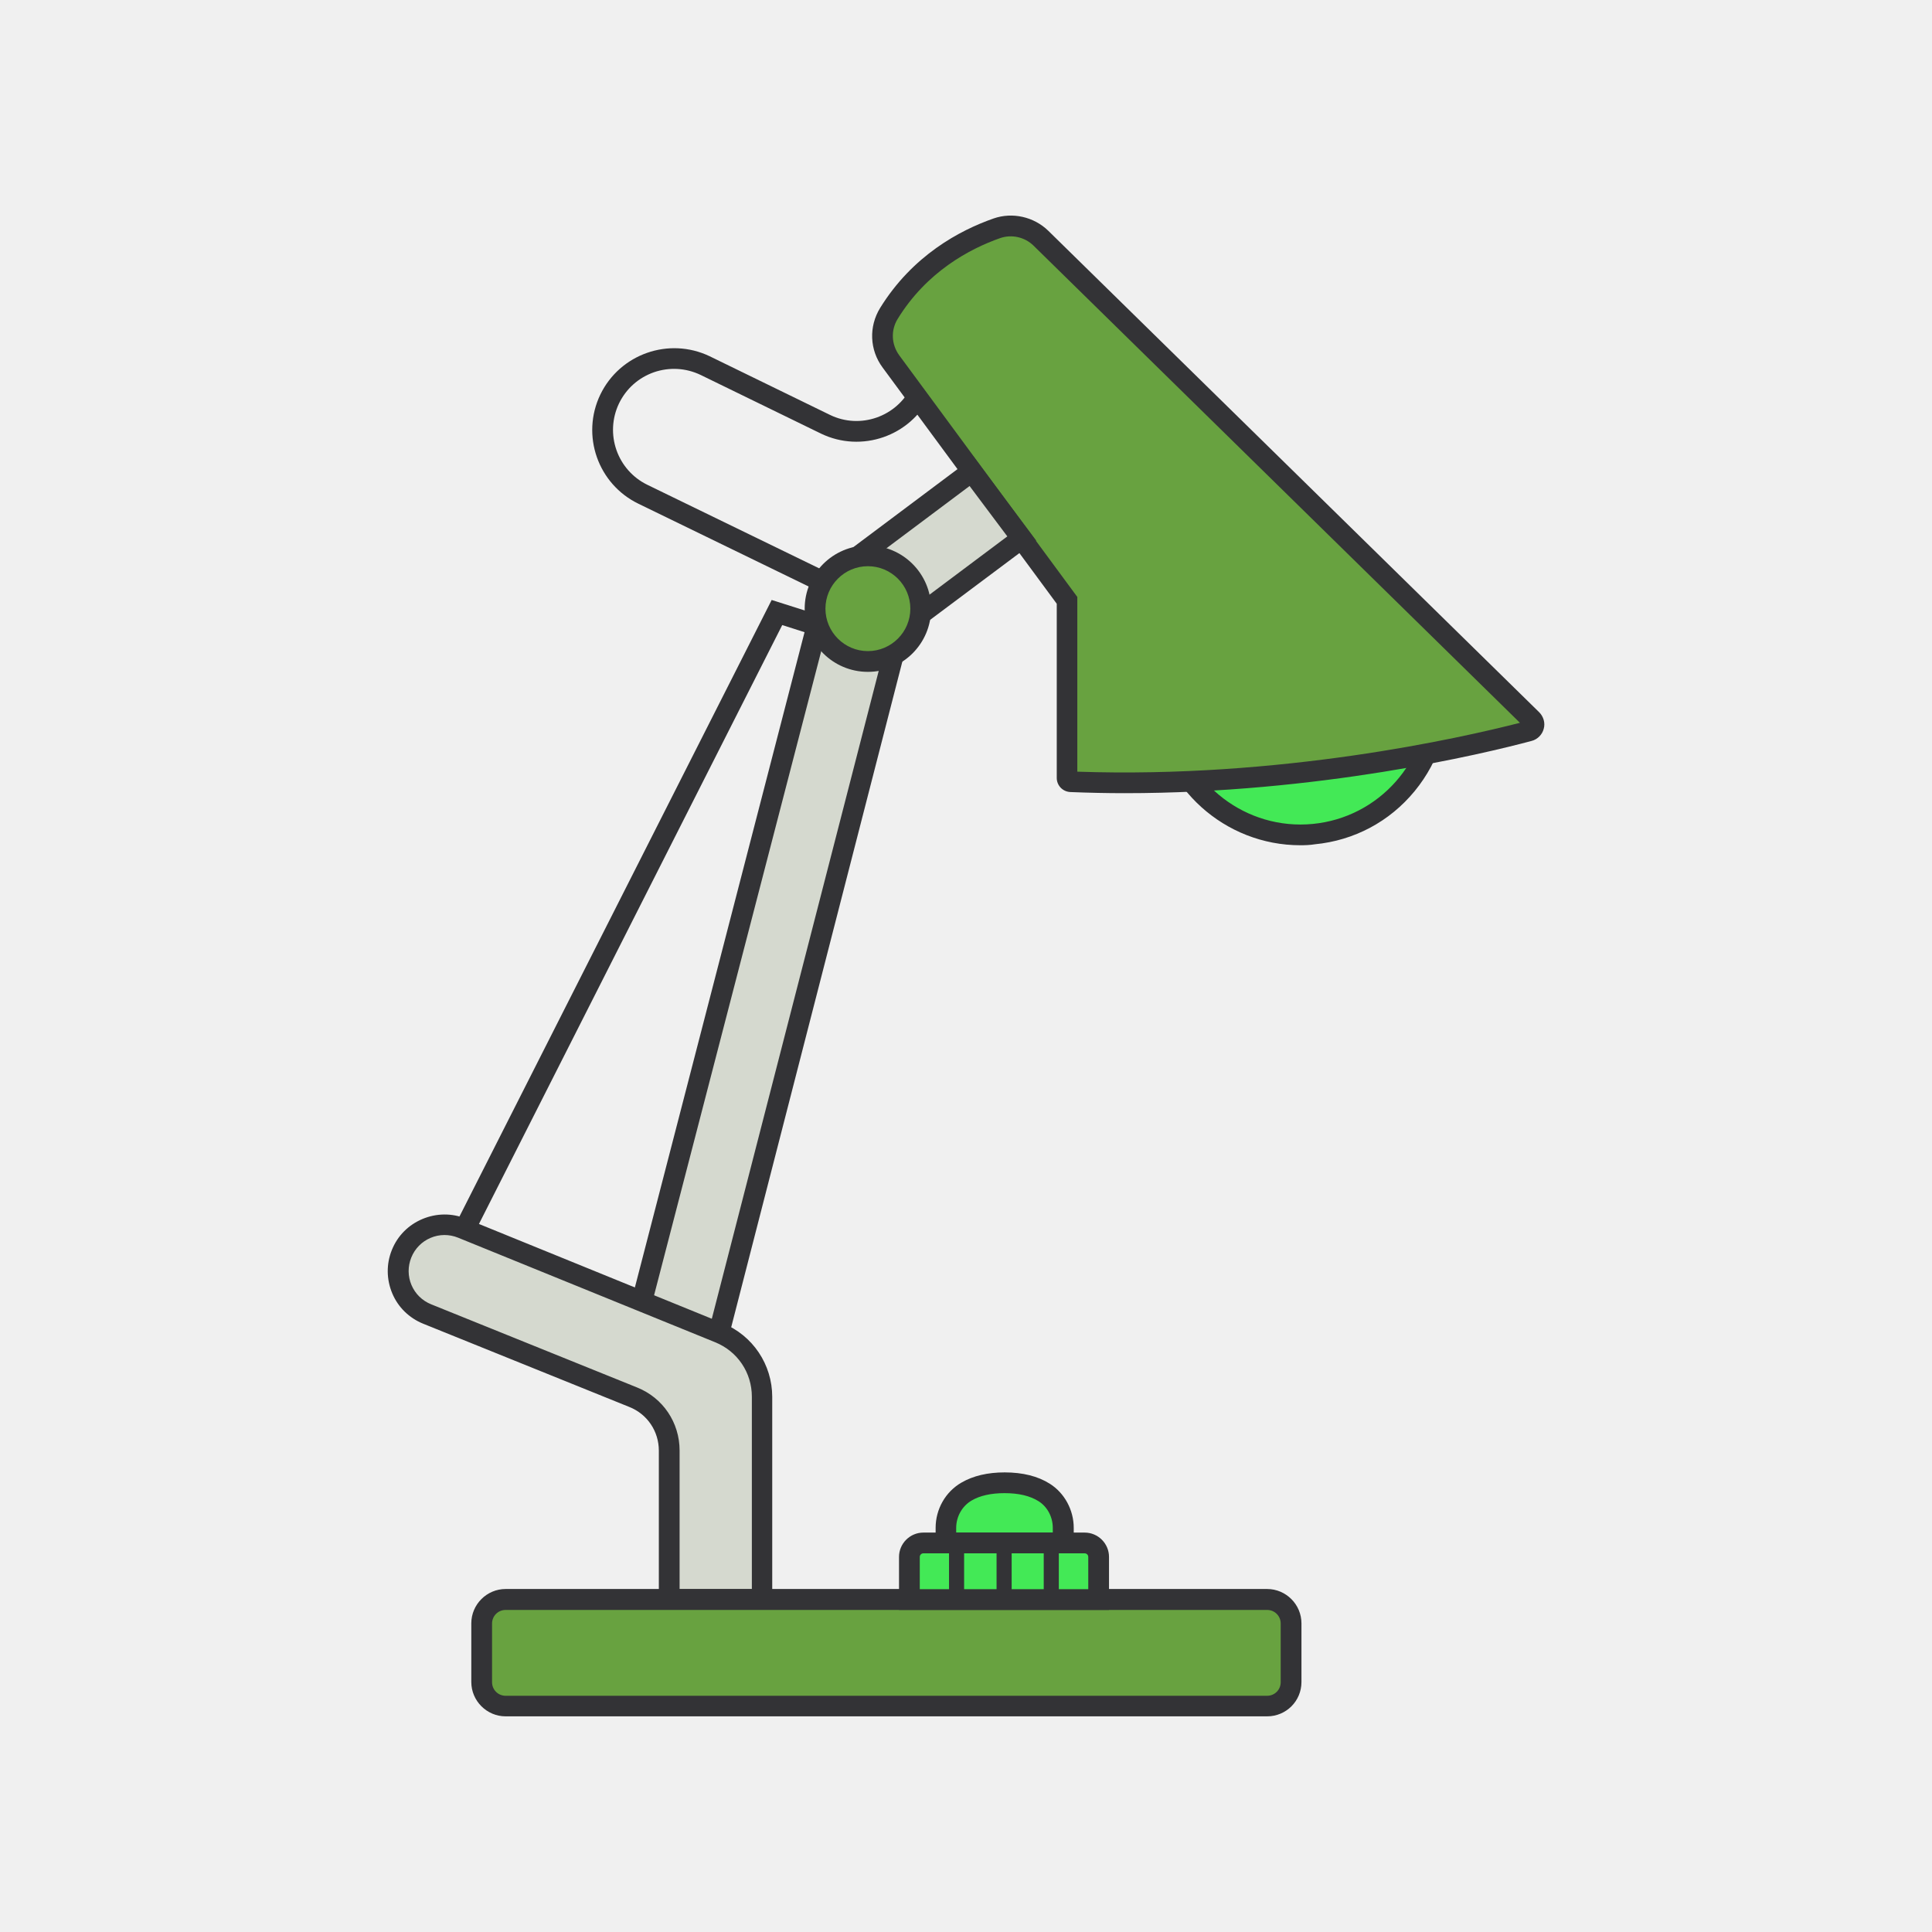
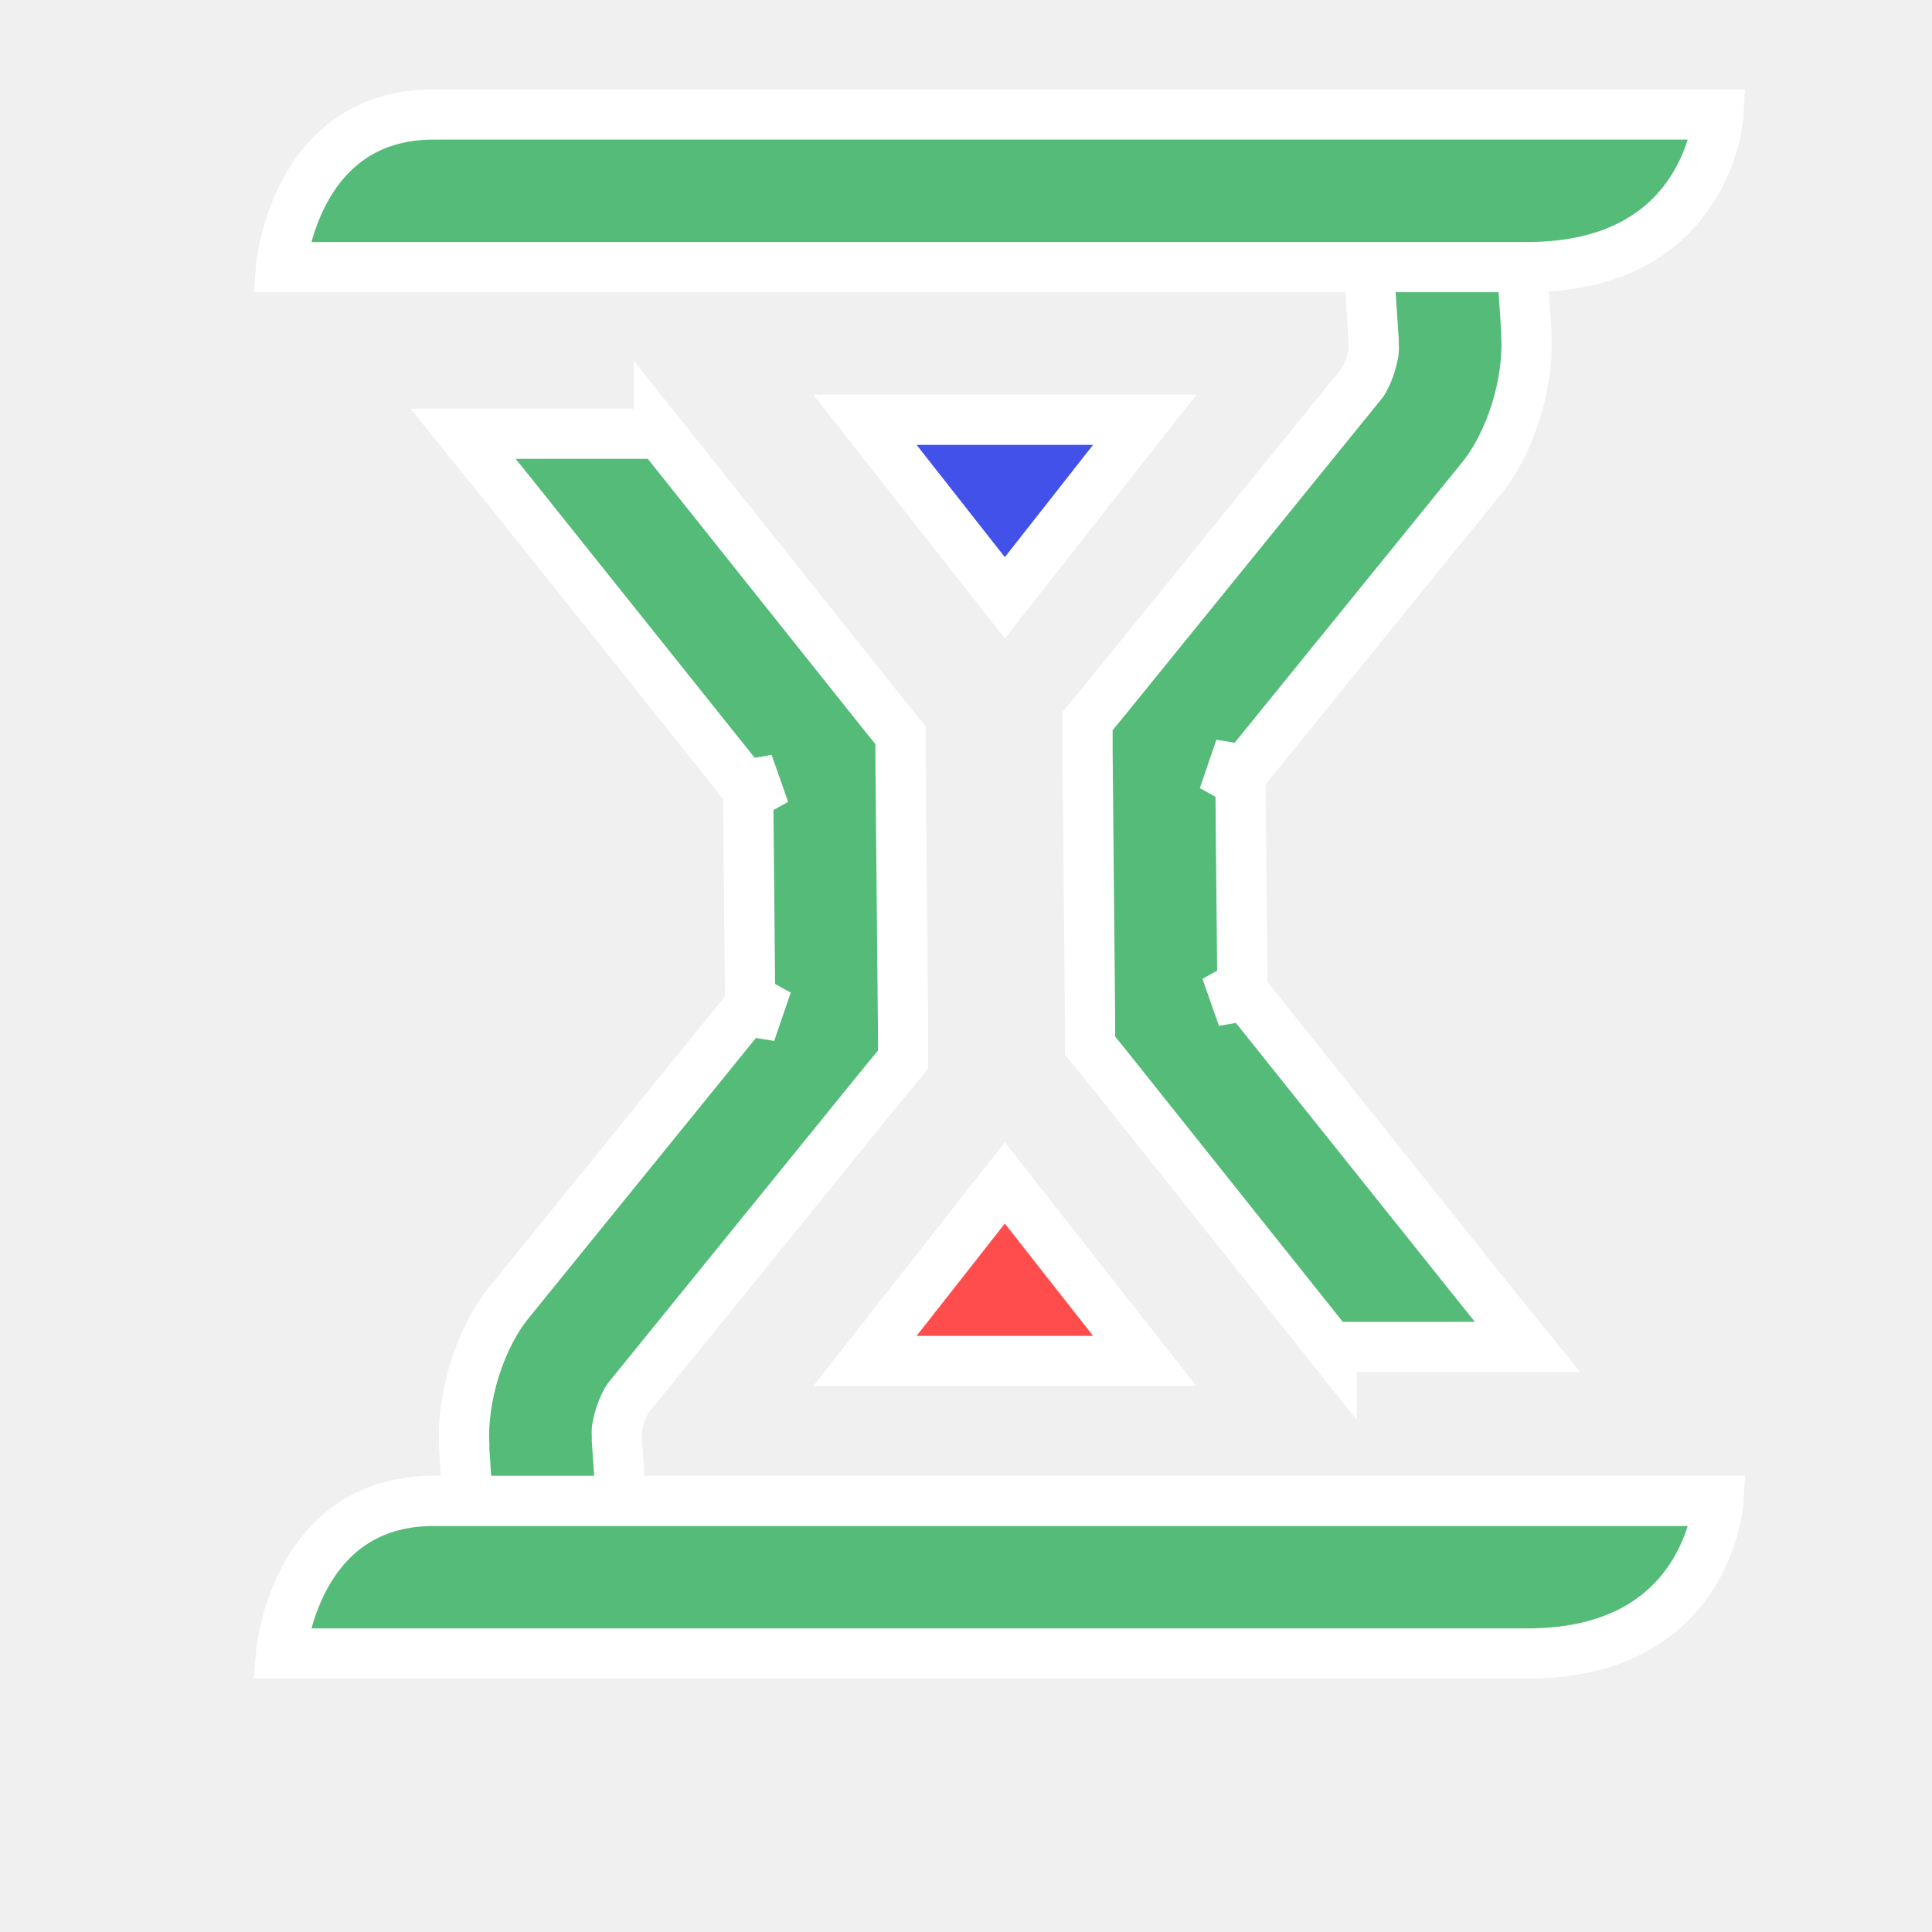
- <svg xmlns="http://www.w3.org/2000/svg" width="800px" height="800px" viewBox="0 0 1024 1024" class="icon" version="1.1" fill="#000000">
+ <svg xmlns="http://www.w3.org/2000/svg" width="800px" height="800px" viewBox="0 0 1111.00 1111.00" class="icon" version="1.1" fill="#ffffff" stroke="#ffffff" stroke-width="28.886">
  <g id="SVGRepo_bgCarrier" stroke-width="0" />
  <g id="SVGRepo_tracerCarrier" stroke-linecap="round" stroke-linejoin="round" />
  <g id="SVGRepo_iconCarrier">
-     <path d="M761.9 362.5c3.9 40.1-25.5 75.8-65.5 79.7-40.1 3.9-75.8-25.5-79.7-65.5l145.2-14.2z" fill="#43e956" />
-     <path d="M689.2 448c-39.9 0-74.1-30.4-78-70.9l-0.5-5.5 156.1-15.2 0.5 5.5c2 20.9-4.2 41.2-17.5 57.4-13.3 16.2-32.1 26.2-53 28.2-2.5 0.4-5 0.5-7.6 0.5z m-66.3-66.5c6.1 34.2 37.7 58.6 72.9 55.2 35.2-3.4 61.5-33.4 60.9-68.1l-133.8 12.9zM432.8 312.9L338.4 267c-21.5-10.4-30.6-36.3-20.2-57.9 10.4-21.5 36.3-30.6 57.9-20.3l63.8 31.1c16 7.8 35.4 1 43.2-15l9.9 4.8c-10.4 21.5-36.4 30.5-57.9 20.1l-63.8-31.1c-7.8-3.7-16.5-4.2-24.7-1.4-8.2 2.9-14.7 8.7-18.5 16.5-7.7 16.1-1 35.4 15.1 43.2l94.4 45.9-4.8 10z" fill="#333336" />
-     <path d="M565.5 412.3v-94.1l-93.3-126.6c-5.5-7.5-6-17.5-1.1-25.4 16.8-27.2 41.7-39.7 57.2-45.1 8.1-2.9 17.2-0.8 23.4 5.3l260.2 255.2c2 1.9 1.1 5.3-1.6 6-25.4 6.7-127.7 31.4-242.8 26.8-1.1-0.1-2-1-2-2.1z" fill="#68A240" />
-     <path d="M596.2 420.4c-9.5 0-19.2-0.2-28.9-0.6-4.1-0.2-7.2-3.5-7.2-7.5V320l-92.3-125.2c-6.9-9.3-7.4-21.7-1.3-31.6 17.2-27.8 42.1-41.1 60.1-47.4 10-3.5 21.4-0.9 29 6.5l260.2 255.2c2.3 2.3 3.3 5.7 2.4 8.8-0.8 3.1-3.3 5.6-6.4 6.4-26.1 7-113.1 27.7-215.6 27.7zM571 409c107.8 3.7 203-17.8 234.6-25.9L547.8 130.2c-4.7-4.6-11.6-6.1-17.7-4-16.2 5.7-38.9 17.8-54.3 42.8-3.7 6-3.4 13.5 0.8 19.3L571 316.4V409zM240.7 674.7l-9.8-5L409 318l23 7.3-3.3 10.5-14.1-4.5z" fill="#333336" />
-     <path d="M541.6 285.4L515 249.9l-65.7 49.2c-1.2 0.9-2.3 1.9-3.3 3.1-3.3 2.3-6 5.4-7.7 9.4L338 698.1l40.6 17.8L477 333.7l64.6-48.3z" fill="#D5D9CF" />
-     <path d="M382.4 723.5l-50.8-22.2L433 309.7l0.2-0.4c2-4.5 5.1-8.4 9.1-11.3 1.1-1.2 2.4-2.3 3.7-3.3l70.1-52.5 33.1 44.3-67.4 50.4-99.4 386.6z m-37.9-28.6l30.4 13.3 97.3-377.7 61.7-46.2-20-26.7-61.3 45.9c-0.9 0.7-1.8 1.5-2.5 2.3l-0.4 0.5-0.6 0.4c-2.4 1.7-4.4 4-5.6 6.7l-99 381.5z" fill="#333336" />
-     <path d="M212.9 664.5c-5.1 12.6 1 26.9 13.6 32l109.2 44.1c11.5 4.7 19.1 15.9 19.1 28.3v78.9H404V740.3c0-14.9-9.1-28.4-22.9-34L245 650.9c-12.7-5.1-27 1-32.1 13.6z" fill="#D5D9CF" />
-     <path d="M409.4 853.3h-60.2v-84.4c0-10.3-6.1-19.4-15.7-23.2l-109.2-44.1c-7.4-3-13.3-8.7-16.4-16.1s-3.2-15.6-0.2-23c3-7.5 8.8-13.3 16.2-16.4 7.4-3.1 15.6-3.2 23-0.2L383 701.3c16 6.5 26.3 21.9 26.3 39.1v112.9z m-49.1-11h38.2v-102c0-12.8-7.6-24.1-19.5-28.9L242.8 656c-4.7-1.9-9.9-1.9-14.6 0.1-4.7 2-8.3 5.7-10.2 10.4-1.9 4.7-1.9 9.9 0.1 14.6 2 4.7 5.7 8.3 10.4 10.2l109.2 44.1c13.7 5.5 22.5 18.6 22.5 33.4v73.5z" fill="#333336" />
-     <path d="M671.6 904.2H268c-7 0-12.7-5.7-12.7-12.7v-31.1c0-7 5.7-12.7 12.7-12.7h403.6c7 0 12.7 5.7 12.7 12.7v31.1c0 7.1-5.7 12.7-12.7 12.7z" fill="#68A240" />
-     <path d="M671.6 909.7H268c-10 0-18.2-8.2-18.2-18.2v-31.1c0-10 8.2-18.2 18.2-18.2h403.6c10 0 18.2 8.2 18.2 18.2v31.1c0 10.1-8.1 18.2-18.2 18.2zM268 853.3c-4 0-7.2 3.2-7.2 7.2v31.1c0 4 3.2 7.2 7.2 7.2h403.6c4 0 7.2-3.2 7.2-7.2v-31.1c0-4-3.2-7.2-7.2-7.2H268z" fill="#333336" />
-     <path d="M460 322.6m-28 0a28 28 0 1 0 56 0 28 28 0 1 0-56 0Z" fill="#68A240" />
-     <path d="M460 356.1c-18.5 0-33.5-15-33.5-33.5s15-33.5 33.5-33.5 33.5 15 33.5 33.5-15 33.5-33.5 33.5z m0-56c-12.4 0-22.5 10.1-22.5 22.5s10.1 22.5 22.5 22.5 22.5-10.1 22.5-22.5-10.1-22.5-22.5-22.5z" fill="#333336" />
-     <path d="M563.6 809.8v8h-62.2v-8c0-7.9 4.1-15.3 10.9-19.2 4.6-2.7 11.1-4.6 20.2-4.6 9.7 0 16.4 2.2 21 5.1 6.3 4 10.1 11.2 10.1 18.7z" fill="#43e956" />
-     <path d="M569.1 823.3h-73.2v-13.5c0-9.9 5.2-19.1 13.7-24 6.2-3.6 13.9-5.4 22.9-5.4 9.5 0 17.6 2 23.9 6 7.8 4.9 12.7 13.9 12.7 23.4v13.5z m-62.3-11H558v-2.5c0-5.8-2.9-11.2-7.5-14.1-4.6-2.9-10.6-4.3-18.1-4.3-7.1 0-13 1.3-17.4 3.9-5 2.9-8.2 8.5-8.2 14.5v2.5z" fill="#333336" />
-     <path d="M582.3 847.8H482v-22.6c0-4.1 3.3-7.4 7.4-7.4h85.5c4.1 0 7.4 3.3 7.4 7.4v22.6z" fill="#43e956" />
-     <path d="M587.8 853.3H476.5v-28.1c0-7.1 5.8-12.9 12.9-12.9h85.5c7.1 0 12.9 5.8 12.9 12.9v28.1z m-100.3-11h89.3v-17.1c0-1.1-0.9-1.9-1.9-1.9h-85.5c-1.1 0-1.9 0.9-1.9 1.9v17.1z" fill="#333336" />
-     <path d="M503 817.8h8v30h-8zM528.2 817.8h8v30h-8zM553.2 817.8h8v30h-8z" fill="#333336" />
+     <path d="M378.88 248.686l129.463 162.377 9.509 11.703v15.36l1.463 155.063v16.091l-10.24 12.434-147.749 182.126c-2.926 3.657-7.314 16.091-6.583 21.211v2.926l2.926 43.886-87.771 5.851-2.926-43.886v-2.926c-1.463-27.063 8.777-61.44 26.331-82.651l147.749-182.126-9.509 27.794-1.463-155.063 9.509 27.063-148.48-185.783-24.869-30.72h112.64v-0.731zM765.806 775.314l-129.463-162.377-9.509-11.703v-15.36l-1.463-155.063v-16.091l10.24-12.434 147.749-182.126c2.926-3.657 7.314-16.091 6.583-21.211v-2.926l-2.926-43.886 87.771-5.851 2.926 43.886v2.926c1.463 27.063-8.777 61.44-26.331 82.651l-147.749 182.126 9.509-27.794 1.463 155.063-9.509-27.063 148.48 185.783 24.869 30.72h-112.64v0.731z" fill="#54bb78" />
+     <path d="M577.829 680.229l80.457 102.4h-160.914z" fill="#FF4D4D" />
+     <path d="M577.829 343.771l80.457-102.4h-160.914z" fill="#4351EB" />
+     <path d="M249.417 65.829h738.743s-5.12 87.771-109.714 87.771h-716.8s7.314-87.771 87.771-87.771zM249.417 863.086h738.743s-5.12 87.771-109.714 87.771h-716.8s7.314-87.771 87.771-87.771z" fill="#54bb78" />
  </g>
</svg>
